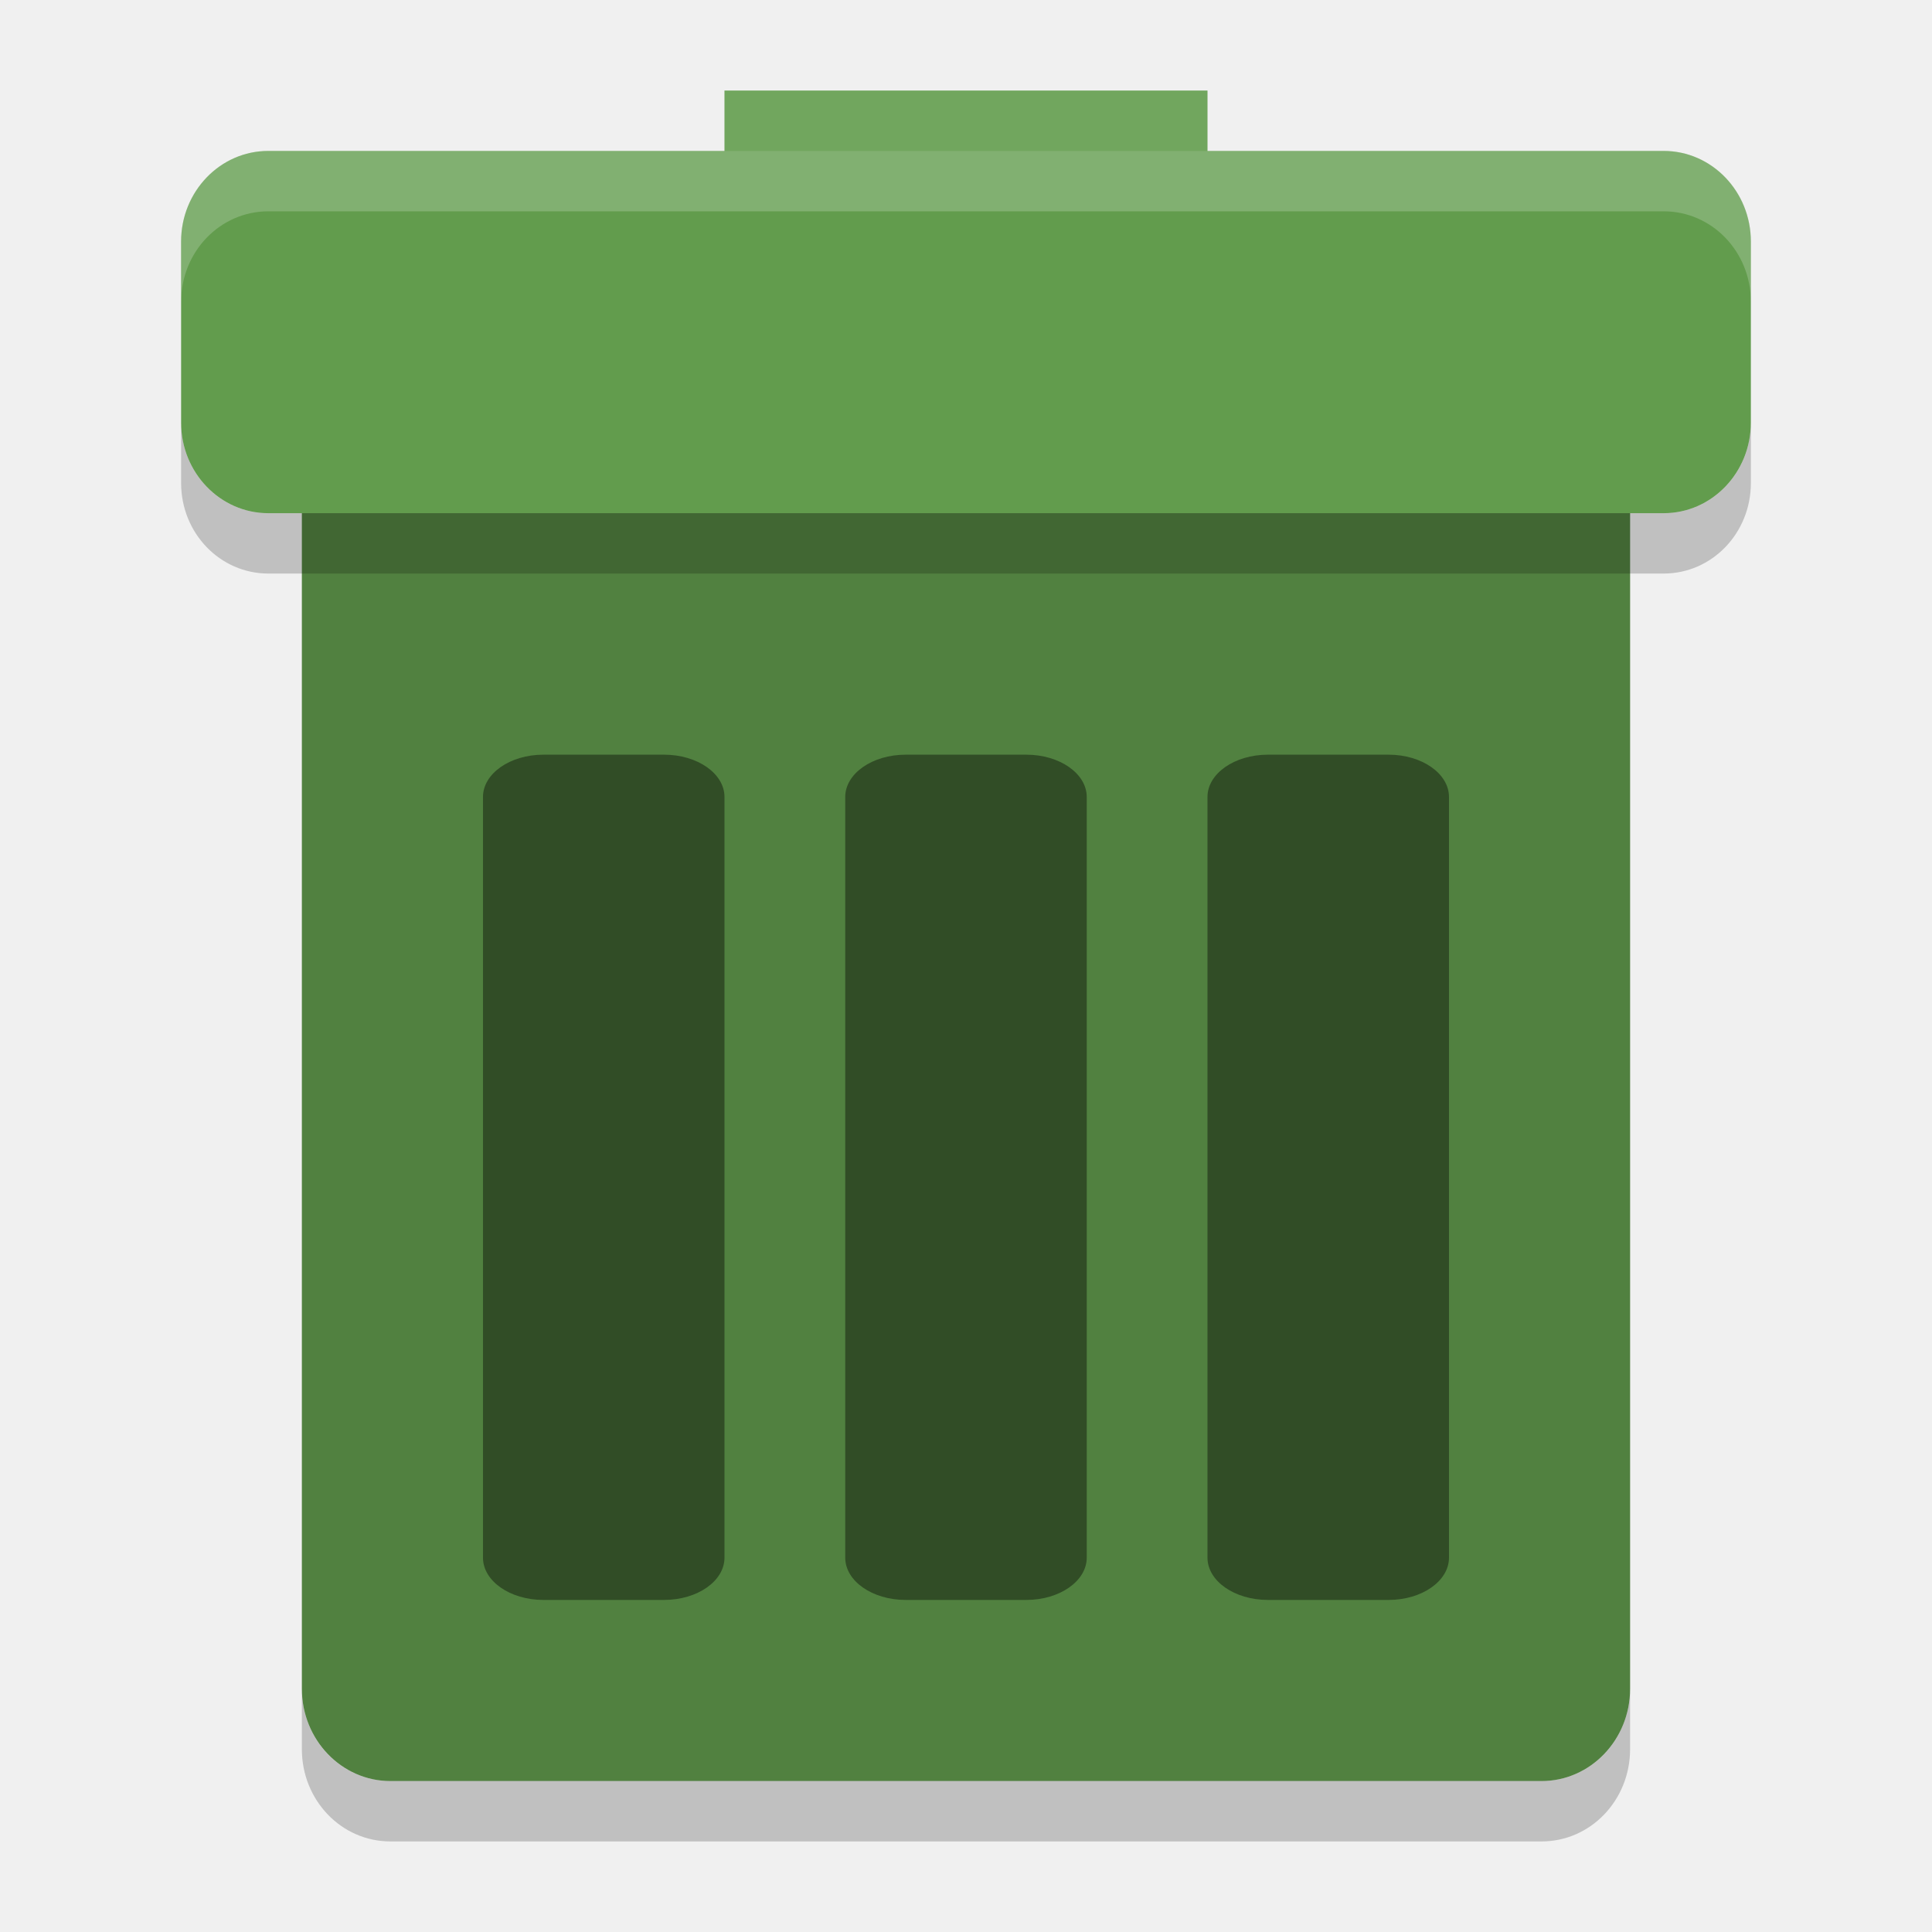
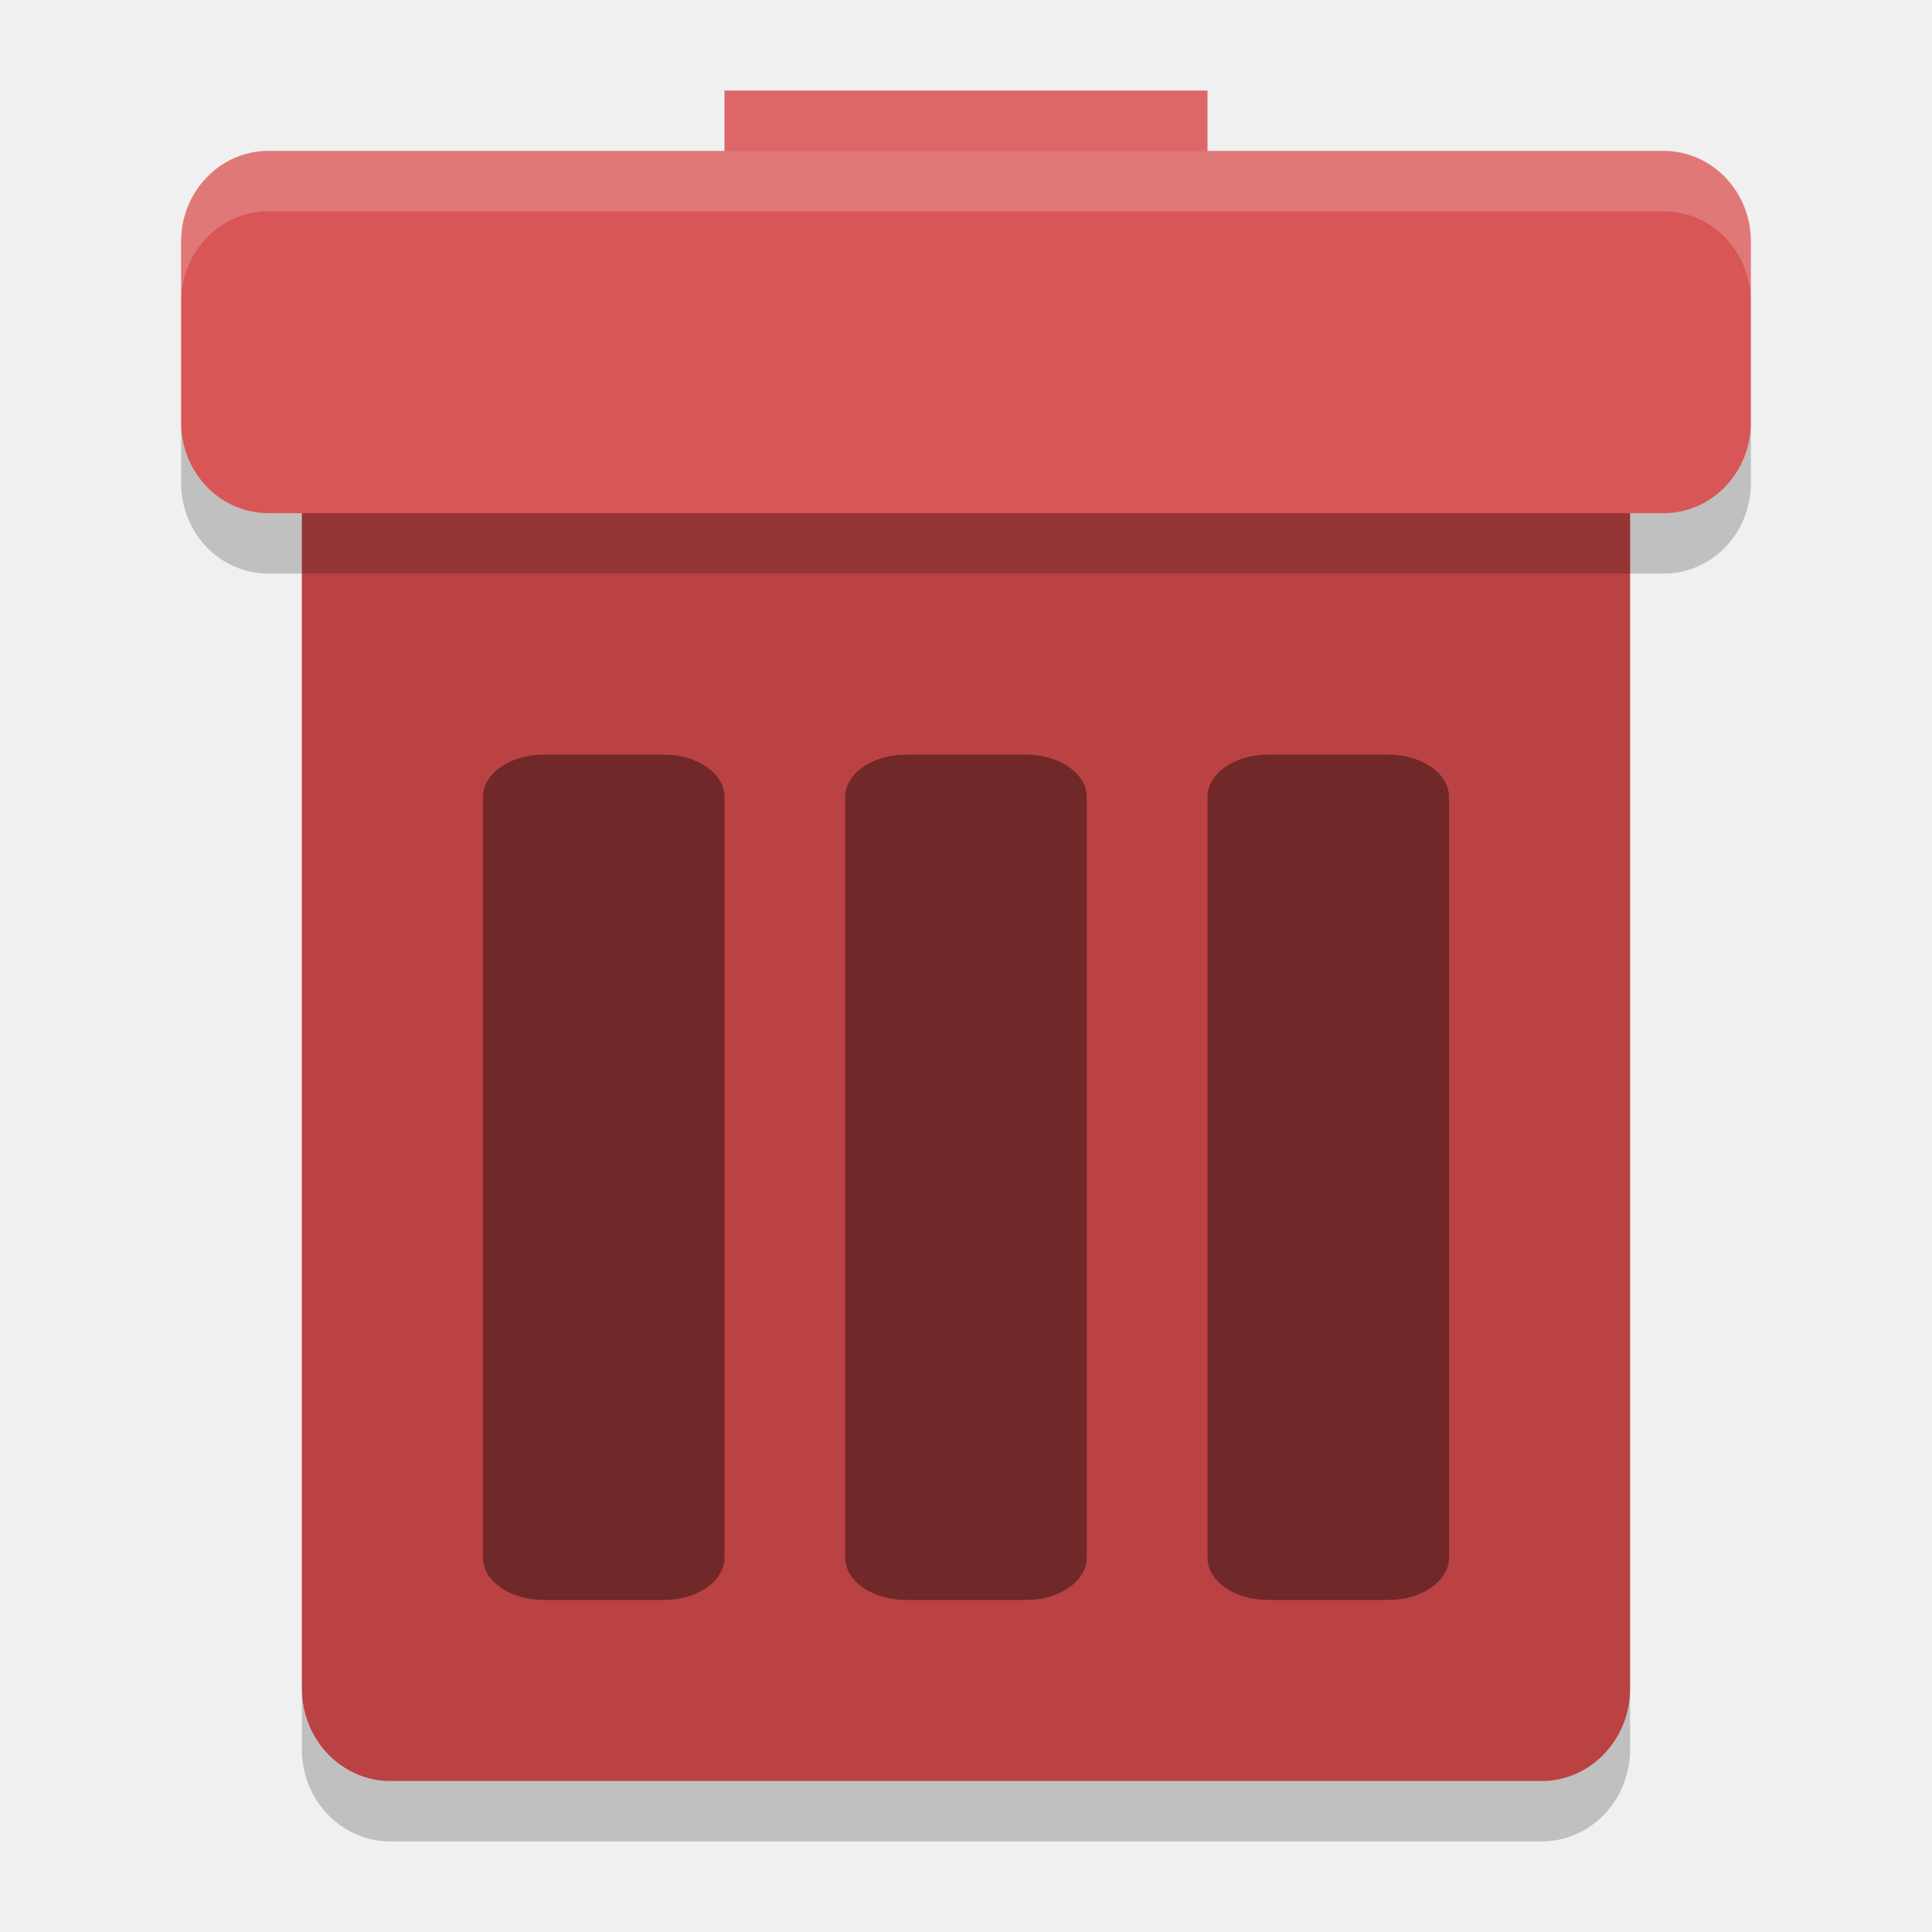
<svg xmlns="http://www.w3.org/2000/svg" width="128" height="128" viewBox="0 0 128 128" id="svg2" version="1.1">
  <defs id="defs4">
    <linearGradient id="linearGradient4561" x1="24" x2="44" y1="24" y2="24" gradientTransform="matrix(2.6,0,0,2.66668,1.6,922.3621)" gradientUnits="userSpaceOnUse">
      <stop offset="0" id="stop2" />
      <stop offset="1" stop-opacity="0" id="stop4" />
    </linearGradient>
  </defs>
  <g id="layer1" transform="translate(0,-924.3622)">
-     <rect width="32" height="12" x="47.999" y="930.362" id="rect2" style="fill:#629c4d;stroke-width:4" />
-     <rect width="88" height="104" x="19.999" y="938.362" rx="5.868" ry="6.116" id="rect4" style="fill:#518140;stroke-width:4" />
-     <rect width="104" height="24" x="11.999" y="934.362" rx="5.776" ry="6" id="rect6" style="fill:#629c4d;stroke-width:4" />
-     <rect width="16" height="56" x="55.999" y="974.362" rx="4" ry="2.8" id="rect8" style="opacity:0.4;stroke-width:4" />
-     <rect width="16" height="56" x="31.999" y="974.362" rx="4" ry="2.8" id="rect10" style="opacity:0.4;stroke-width:4" />
-     <rect width="16" height="56" x="79.999" y="974.362" rx="4" ry="2.8" id="rect12" style="opacity:0.4;stroke-width:4" />
-     <path d="m 19.999,1036.246 v 4 c 0,3.388 2.617,6.116 5.867,6.116 h 76.264 c 3.252,0 5.868,-2.728 5.868,-6.116 v -4 c 0,3.388 -2.616,6.116 -5.868,6.116 h -76.264 c -3.251,0 -5.868,-2.728 -5.868,-6.116 z" id="path14" style="opacity:0.2;stroke-width:4" />
-     <path d="m 11.999,952.362 v 4 c 0,3.324 2.58,6 5.781,6 h 92.44 c 3.2,0 5.78,-2.676 5.78,-6 v -4 c 0,3.324 -2.58,6 -5.78,6 h -92.44 c -3.2,0 -5.78,-2.676 -5.78,-6 z" id="path16" style="opacity:0.2;stroke-width:4" />
-     <path d="m 17.781,934.362 c -3.201,0 -5.781,2.676 -5.781,6 v 4 c 0,-3.324 2.58,-6 5.781,-6 h 92.44 c 3.2,0 5.78,2.676 5.78,6 v -4 c 0,-3.324 -2.58,-6 -5.78,-6 z" id="path18" style="opacity:0.2;fill:#ffffff;stroke-width:4" />
-     <rect width="32" height="4" x="47.999" y="930.362" id="rect20" style="opacity:0.1;fill:#ffffff;stroke-width:4" />
+     <g id="g872" transform="translate(99.68837,22.44516)">
+       <rect style="fill:#d95656;stroke-width:4" id="rect2" y="907.917" x="-51.689" height="12" width="32" />
+       <rect style="opacity:0.1;fill:#ffffff;stroke-width:4" id="rect4" y="907.917" x="-51.689" height="4" width="32" />
+       <rect style="fill:#ba4242;stroke-width:4" id="rect6" ry="6.116" rx="5.868" y="915.917" x="-79.689" height="104" width="88" />
+       <rect style="fill:#d95656;stroke-width:4" id="rect8" ry="6" rx="5.776" y="911.917" x="-87.689" height="24" width="104" />
+       <rect style="opacity:0.4;stroke-width:4" id="rect10" ry="2.8" rx="4" y="951.917" x="-43.689" height="56" width="16" />
+       <rect style="opacity:0.4;stroke-width:4" id="rect12" ry="2.8" rx="4" y="951.917" x="-67.689" height="56" width="16" />
+       <rect style="opacity:0.4;stroke-width:4" id="rect14" ry="2.8" rx="4" y="951.917" x="-19.689" height="56" width="16" />
+       <path style="opacity:0.2;stroke-width:4" id="path16" d="m -79.689,1013.801 v 4 c 0,3.388 2.617,6.116 5.867,6.116 H 2.442 c 3.252,0 5.868,-2.728 5.868,-6.116 v -4 c 0,3.388 -2.616,6.116 -5.868,6.116 H -73.822 c -3.251,0 -5.868,-2.728 -5.868,-6.116 z" />
+       <path style="opacity:0.2;stroke-width:4" id="path18" d="m -87.689,929.917 v 4 c 0,3.324 2.58,6 5.781,6 h 92.44 c 3.2,0 5.78,-2.676 5.78,-6 v -4 c 0,3.324 -2.58,6 -5.78,6 h -92.44 c -3.2,0 -5.78,-2.676 -5.78,-6 z" />
+       <path style="opacity:0.2;fill:#ffffff;stroke-width:4" id="path20" d="m -81.908,911.917 c -3.201,0 -5.781,2.676 -5.781,6 v 4 c 0,-3.324 2.58,-6 5.781,-6 h 92.44 c 3.2,0 5.78,2.676 5.78,6 v -4 c 0,-3.324 -2.58,-6 -5.78,-6 z" />
+     </g>
  </g>
</svg>
